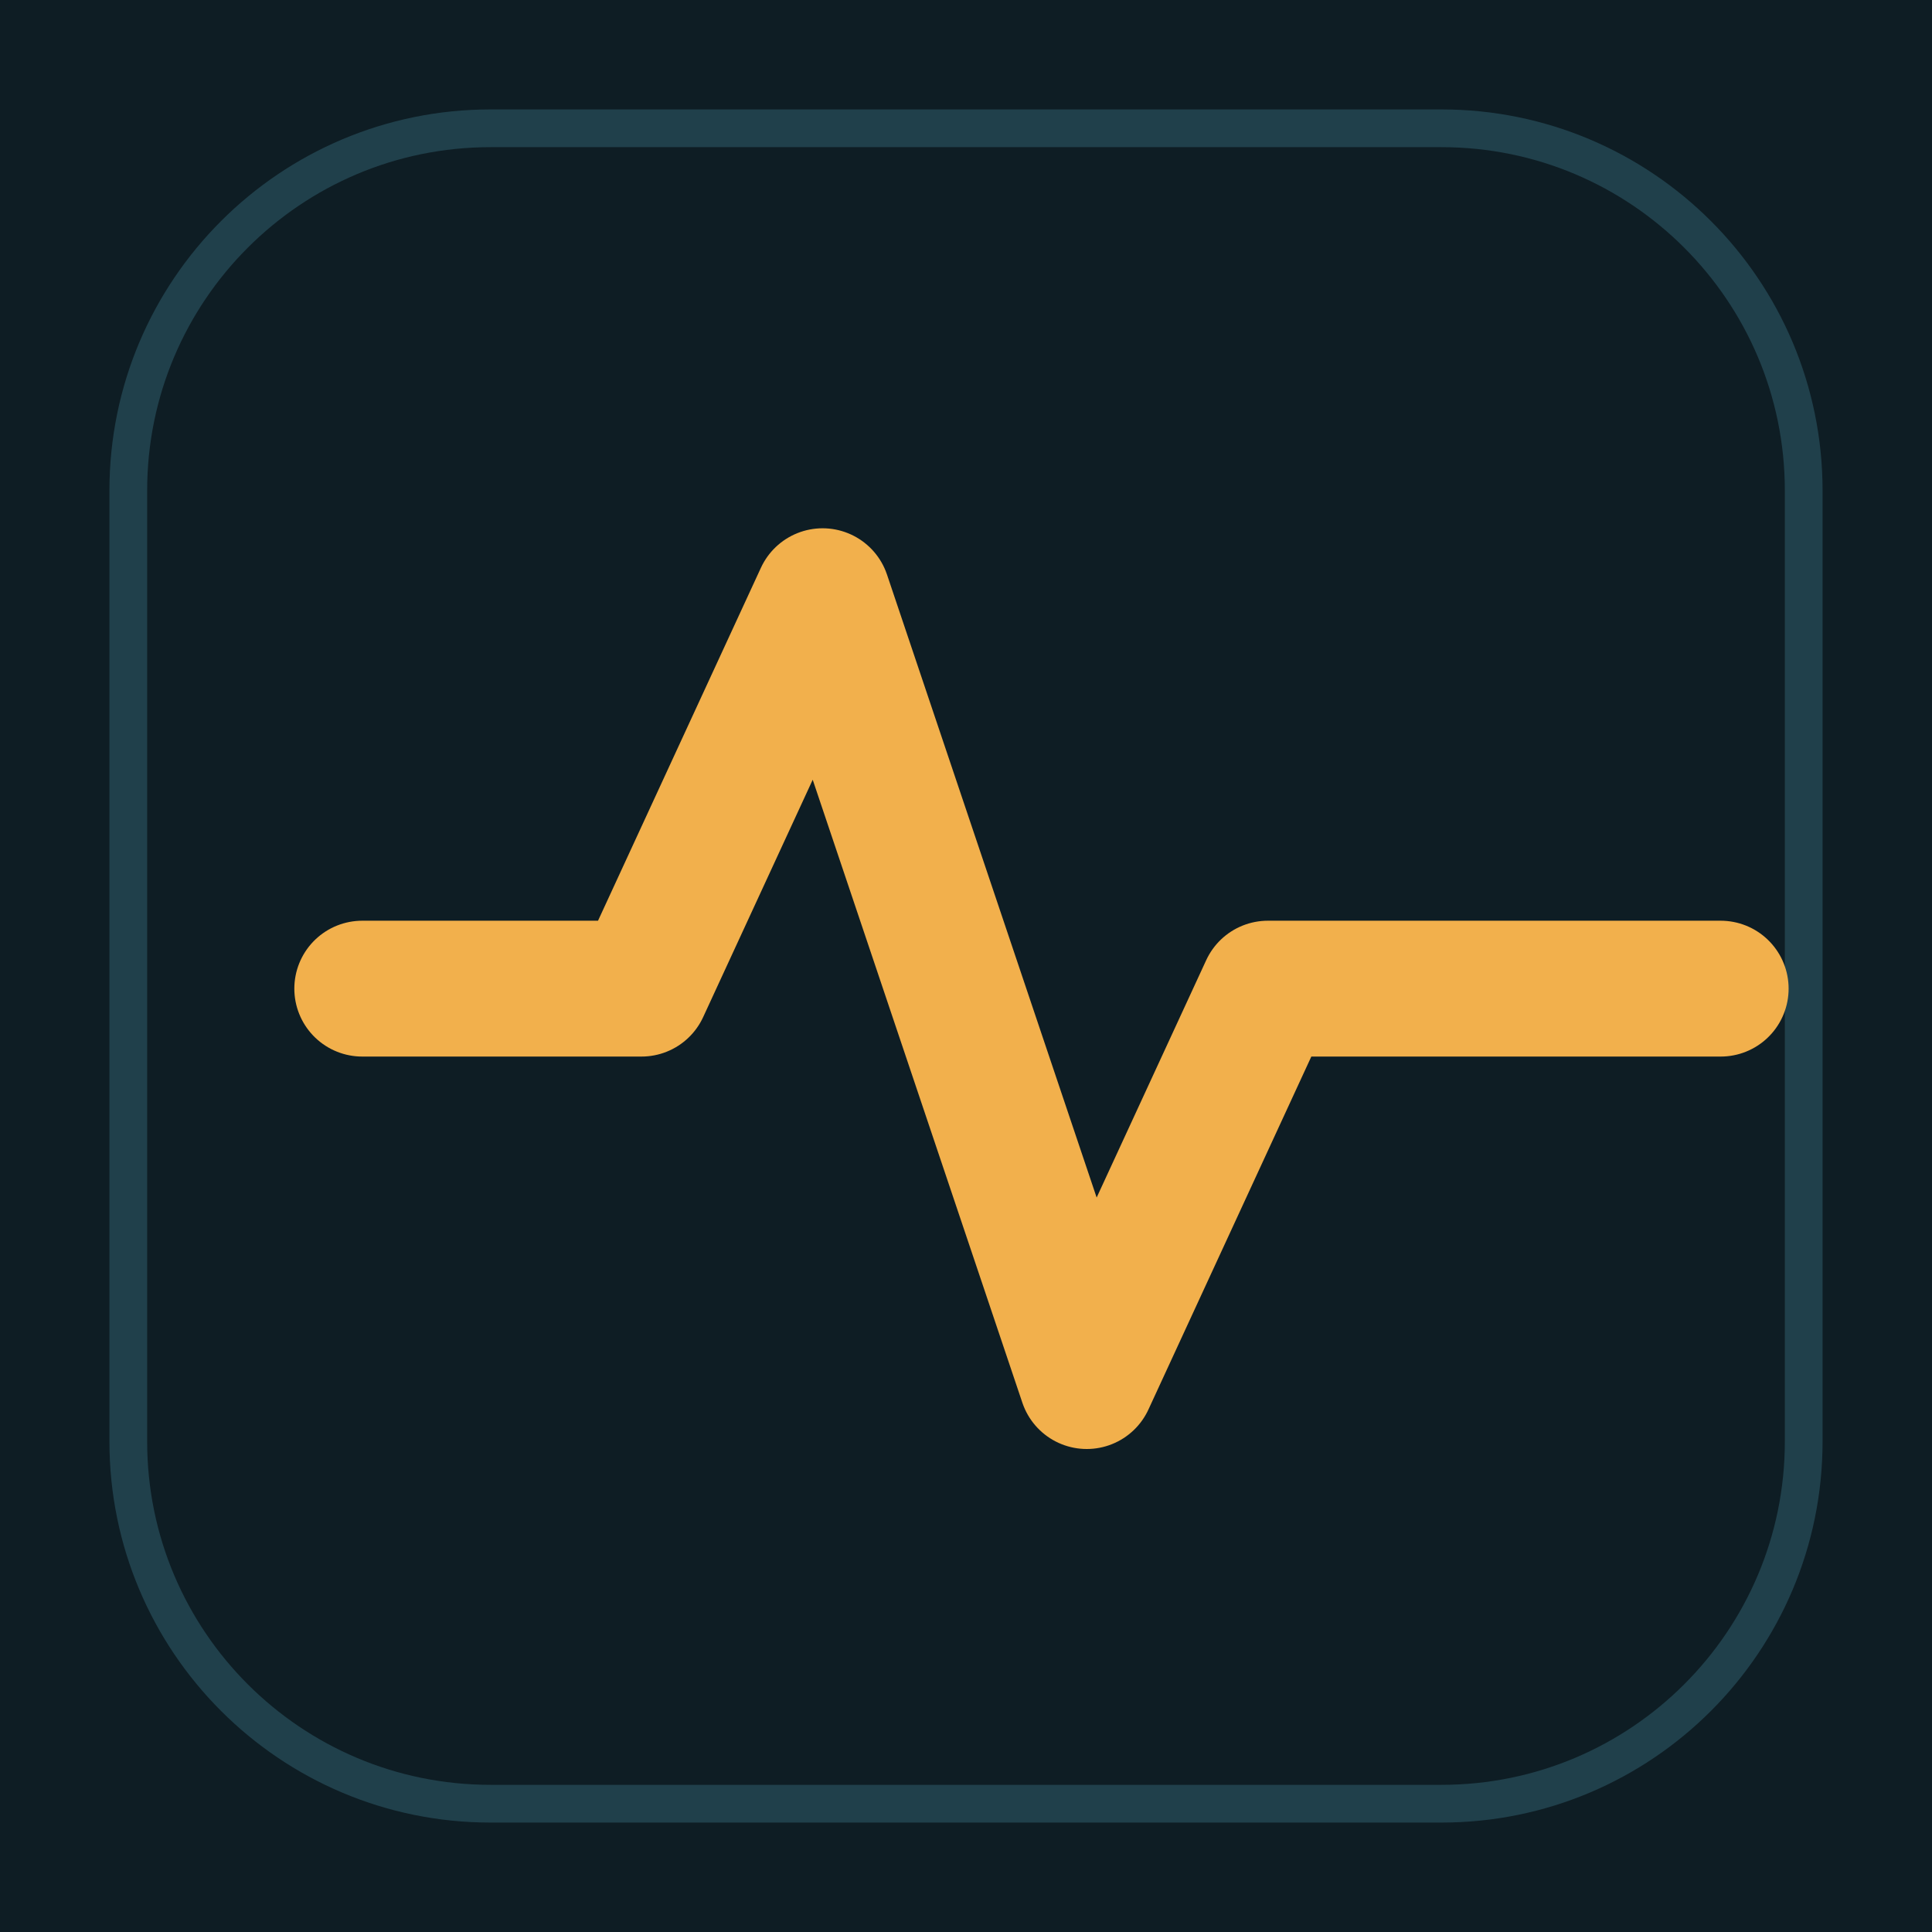
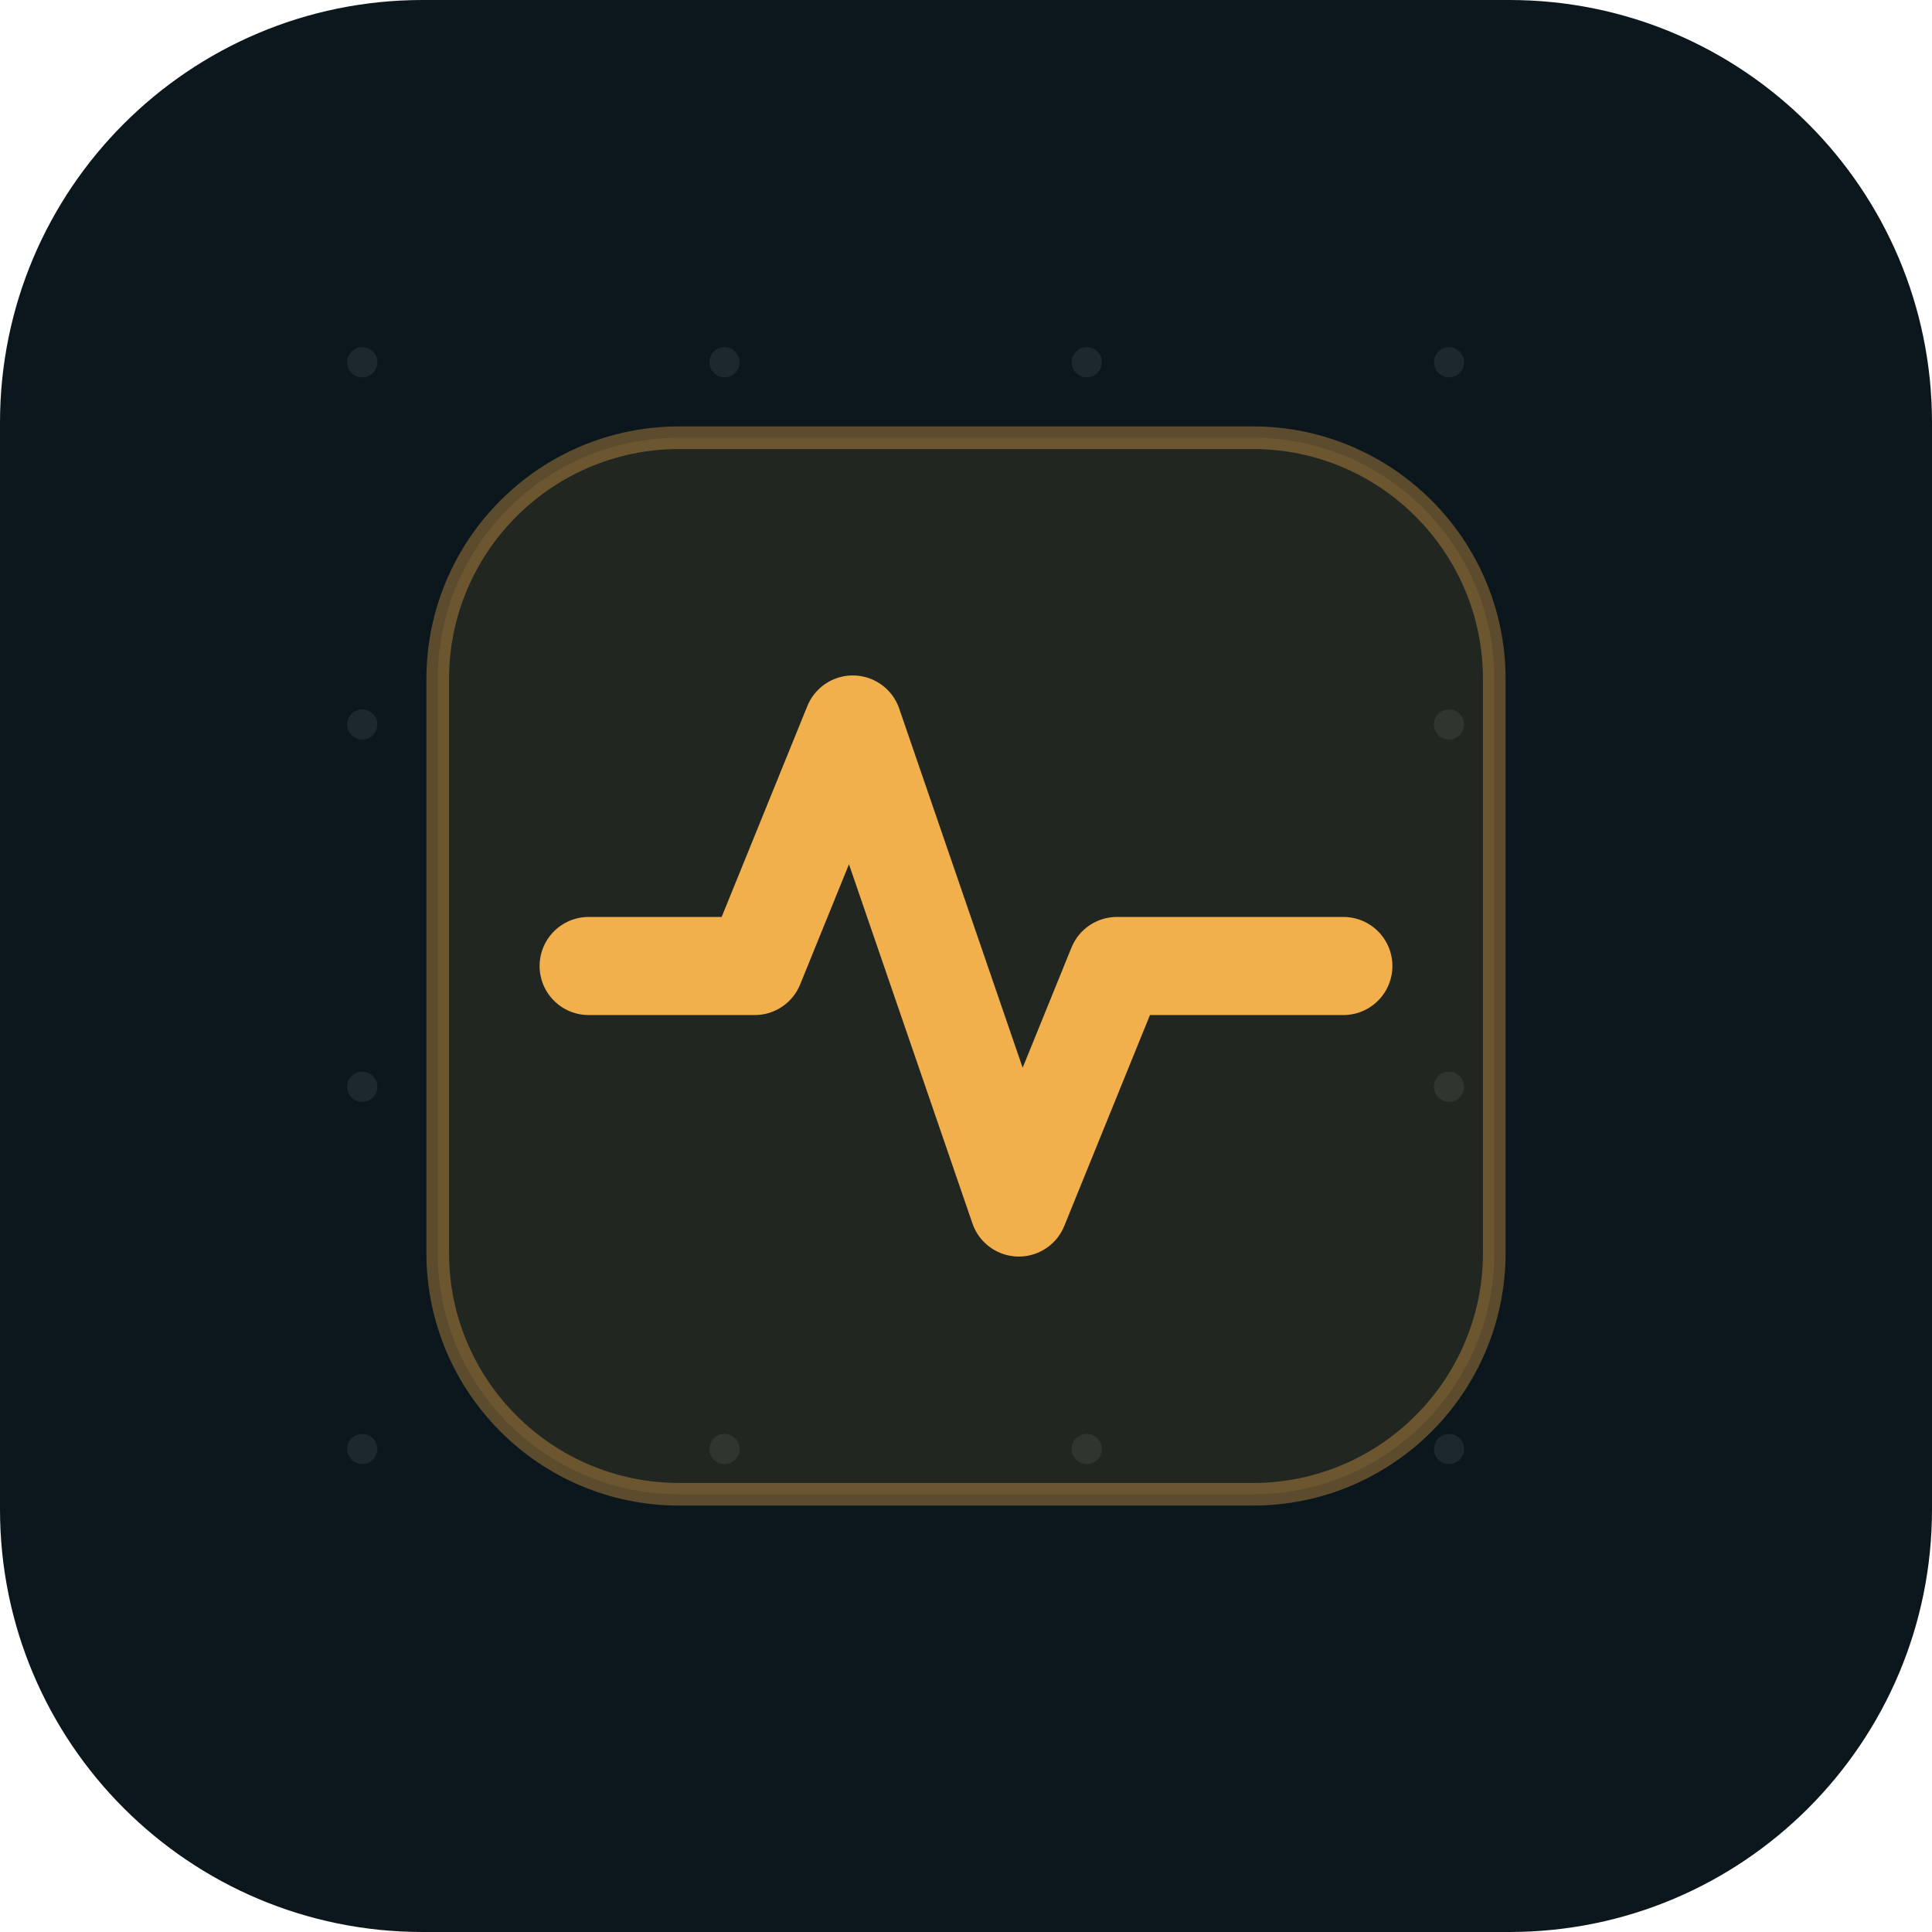
<svg xmlns="http://www.w3.org/2000/svg" viewBox="0 0 512 512">
-   <rect width="512" height="512" fill="#0e1d24" />
-   <rect x="34" y="34" width="444" height="444" rx="96" fill="none" stroke="#20404b" stroke-width="10" />
-   <path d="M96 262h74l48-104 70 208 48-104h120" fill="none" stroke="#f2b04c" stroke-width="36" stroke-linecap="round" stroke-linejoin="round" />
-   <circle cx="96" cy="262" r="14" fill="#f2b04c" />
-   <circle cx="456" cy="262" r="14" fill="#f2b04c" />
+   <rect width="512" height="512" rx="112" fill="#0b171d" />
+   <g opacity="0.08" fill="#e8f1ef">
+     <circle cx="96" cy="96" r="4" />
+     <circle cx="192" cy="96" r="4" />
+     <circle cx="288" cy="96" r="4" />
+     <circle cx="384" cy="96" r="4" />
+     <circle cx="96" cy="192" r="4" />
+     <circle cx="384" cy="192" r="4" />
+     <circle cx="96" cy="288" r="4" />
+     <circle cx="384" cy="288" r="4" />
+     <circle cx="96" cy="384" r="4" />
+     <circle cx="192" cy="384" r="4" />
+     <circle cx="288" cy="384" r="4" />
+     <circle cx="384" cy="384" r="4" />
+   </g>
+   <rect x="116" y="116" width="280" height="280" rx="64" fill="#F2B04C" fill-opacity="0.1" stroke="#F2B04C" stroke-opacity="0.35" stroke-width="6" />
+   <path d="M156 256h44l26-64 44 128 26-64h60" fill="none" stroke="#F2B04C" stroke-width="26" stroke-linecap="round" stroke-linejoin="round" />
</svg>
